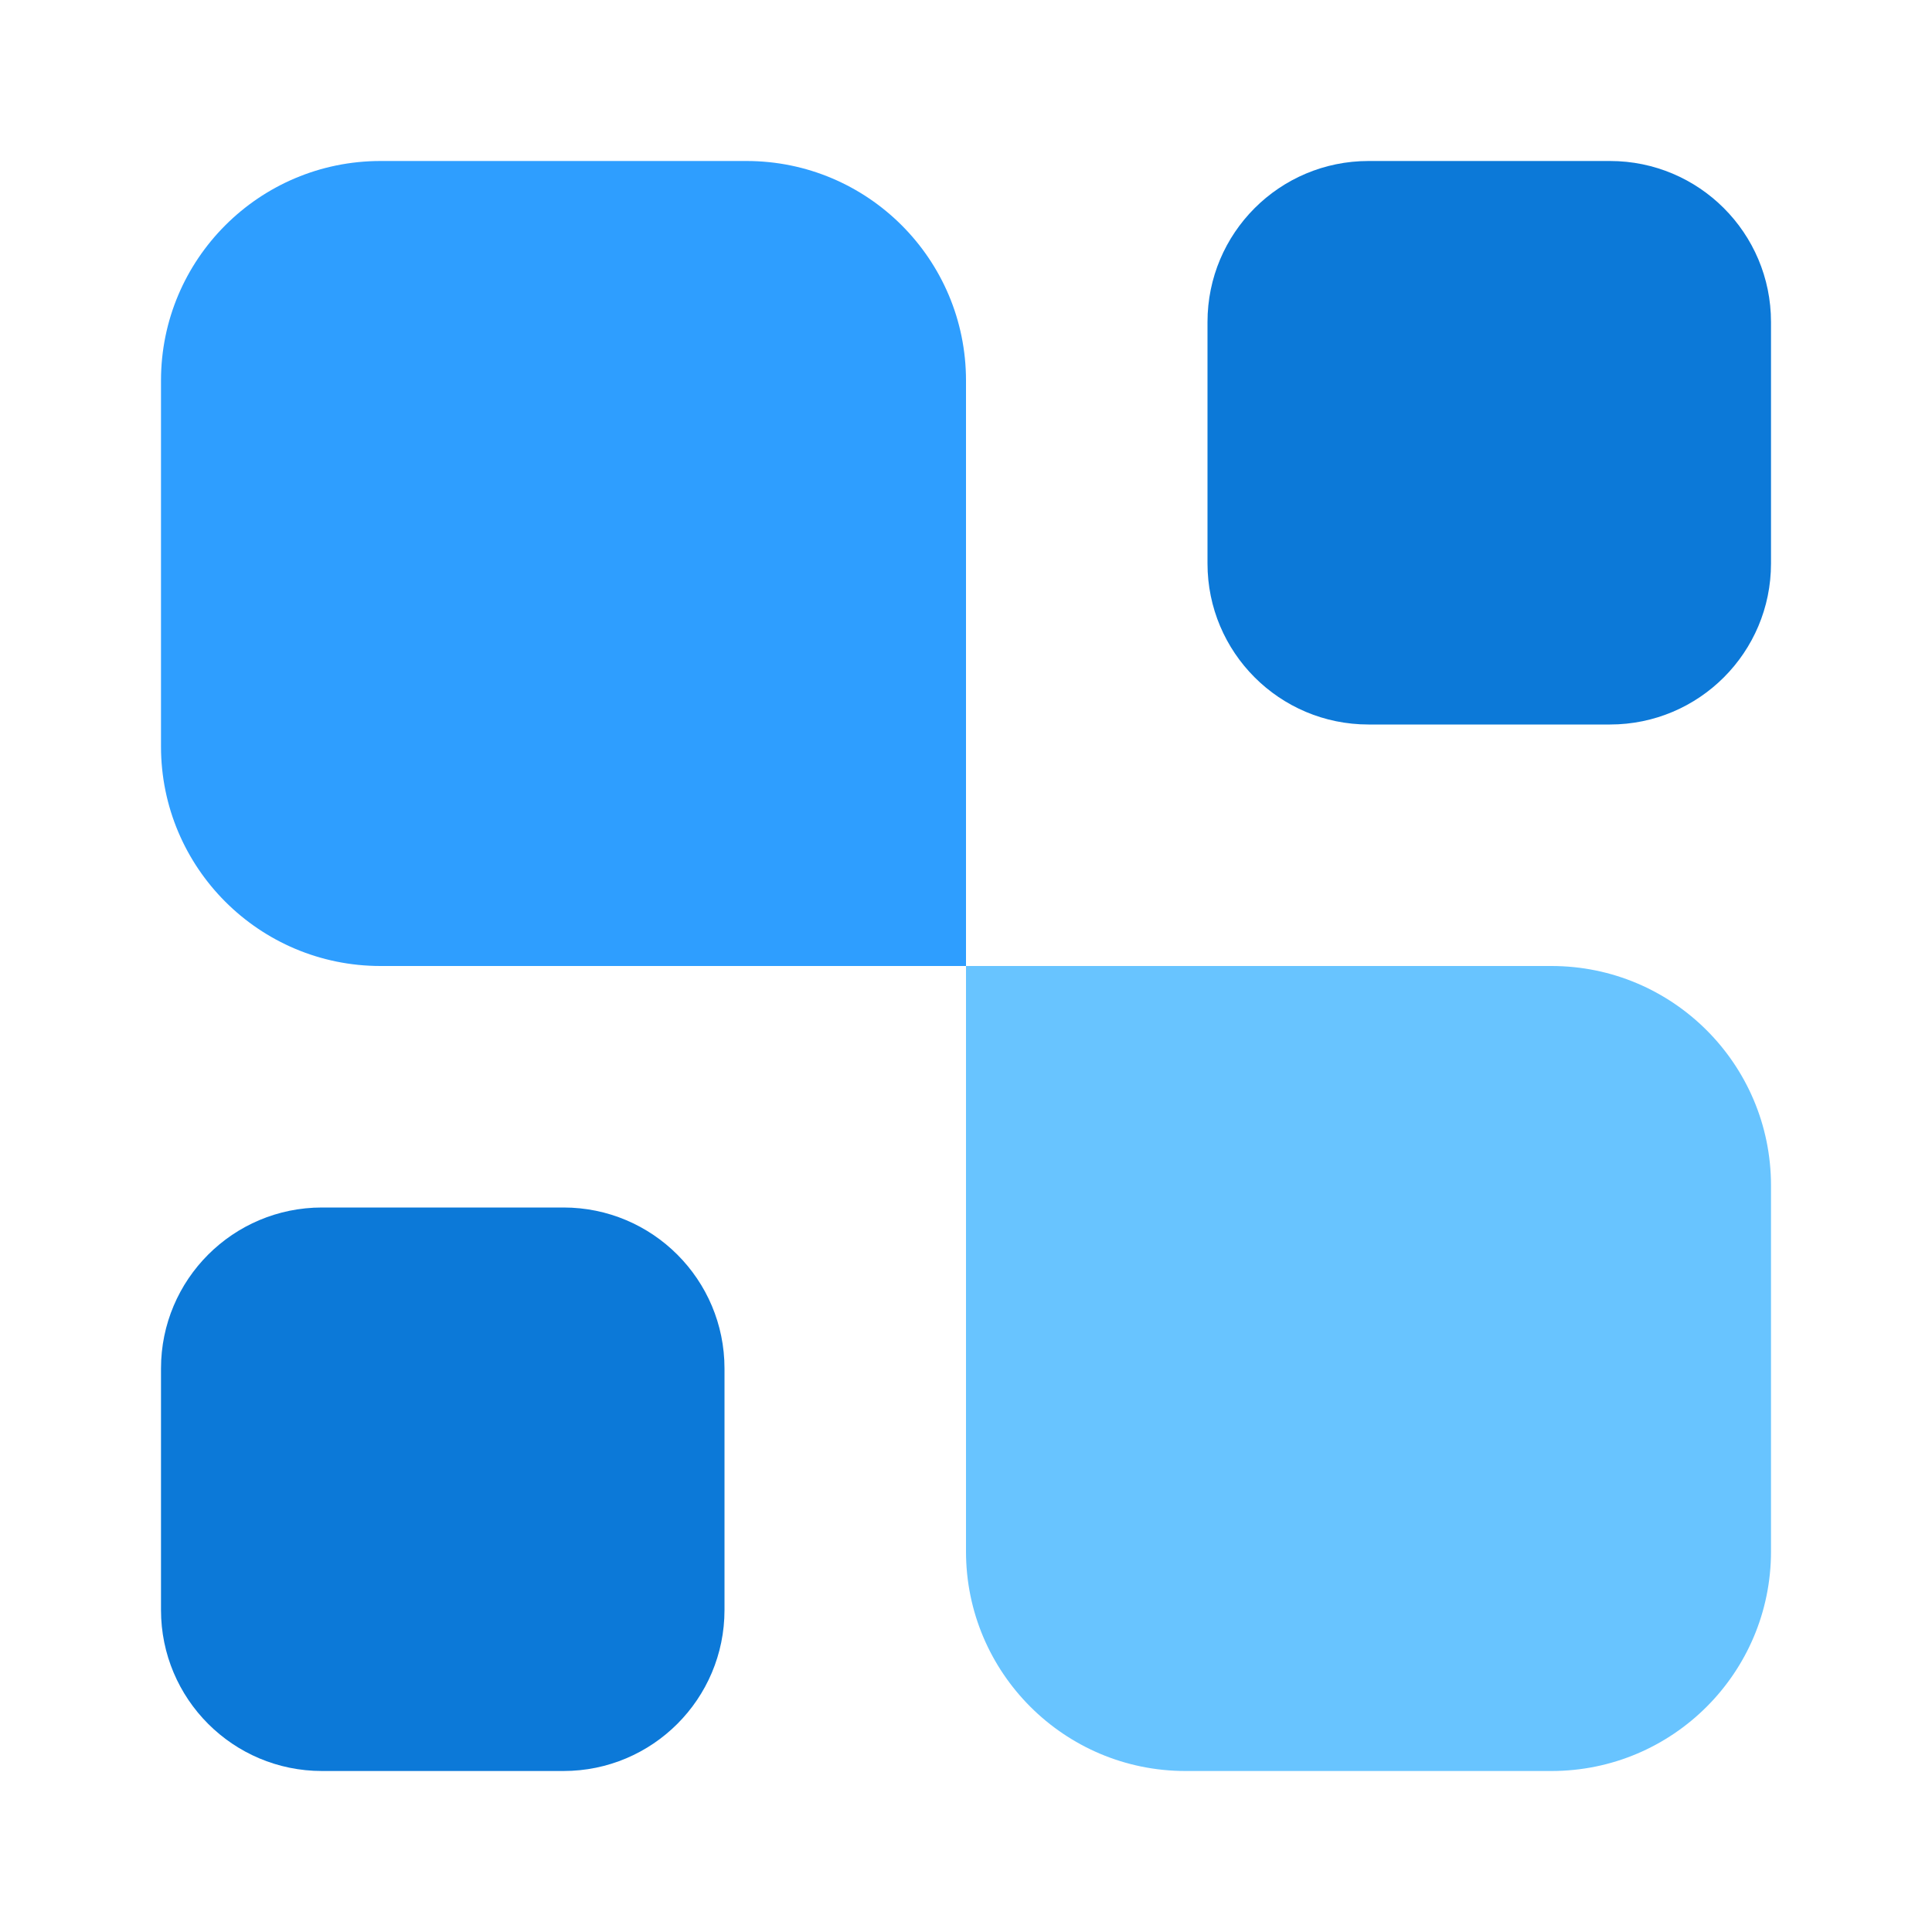
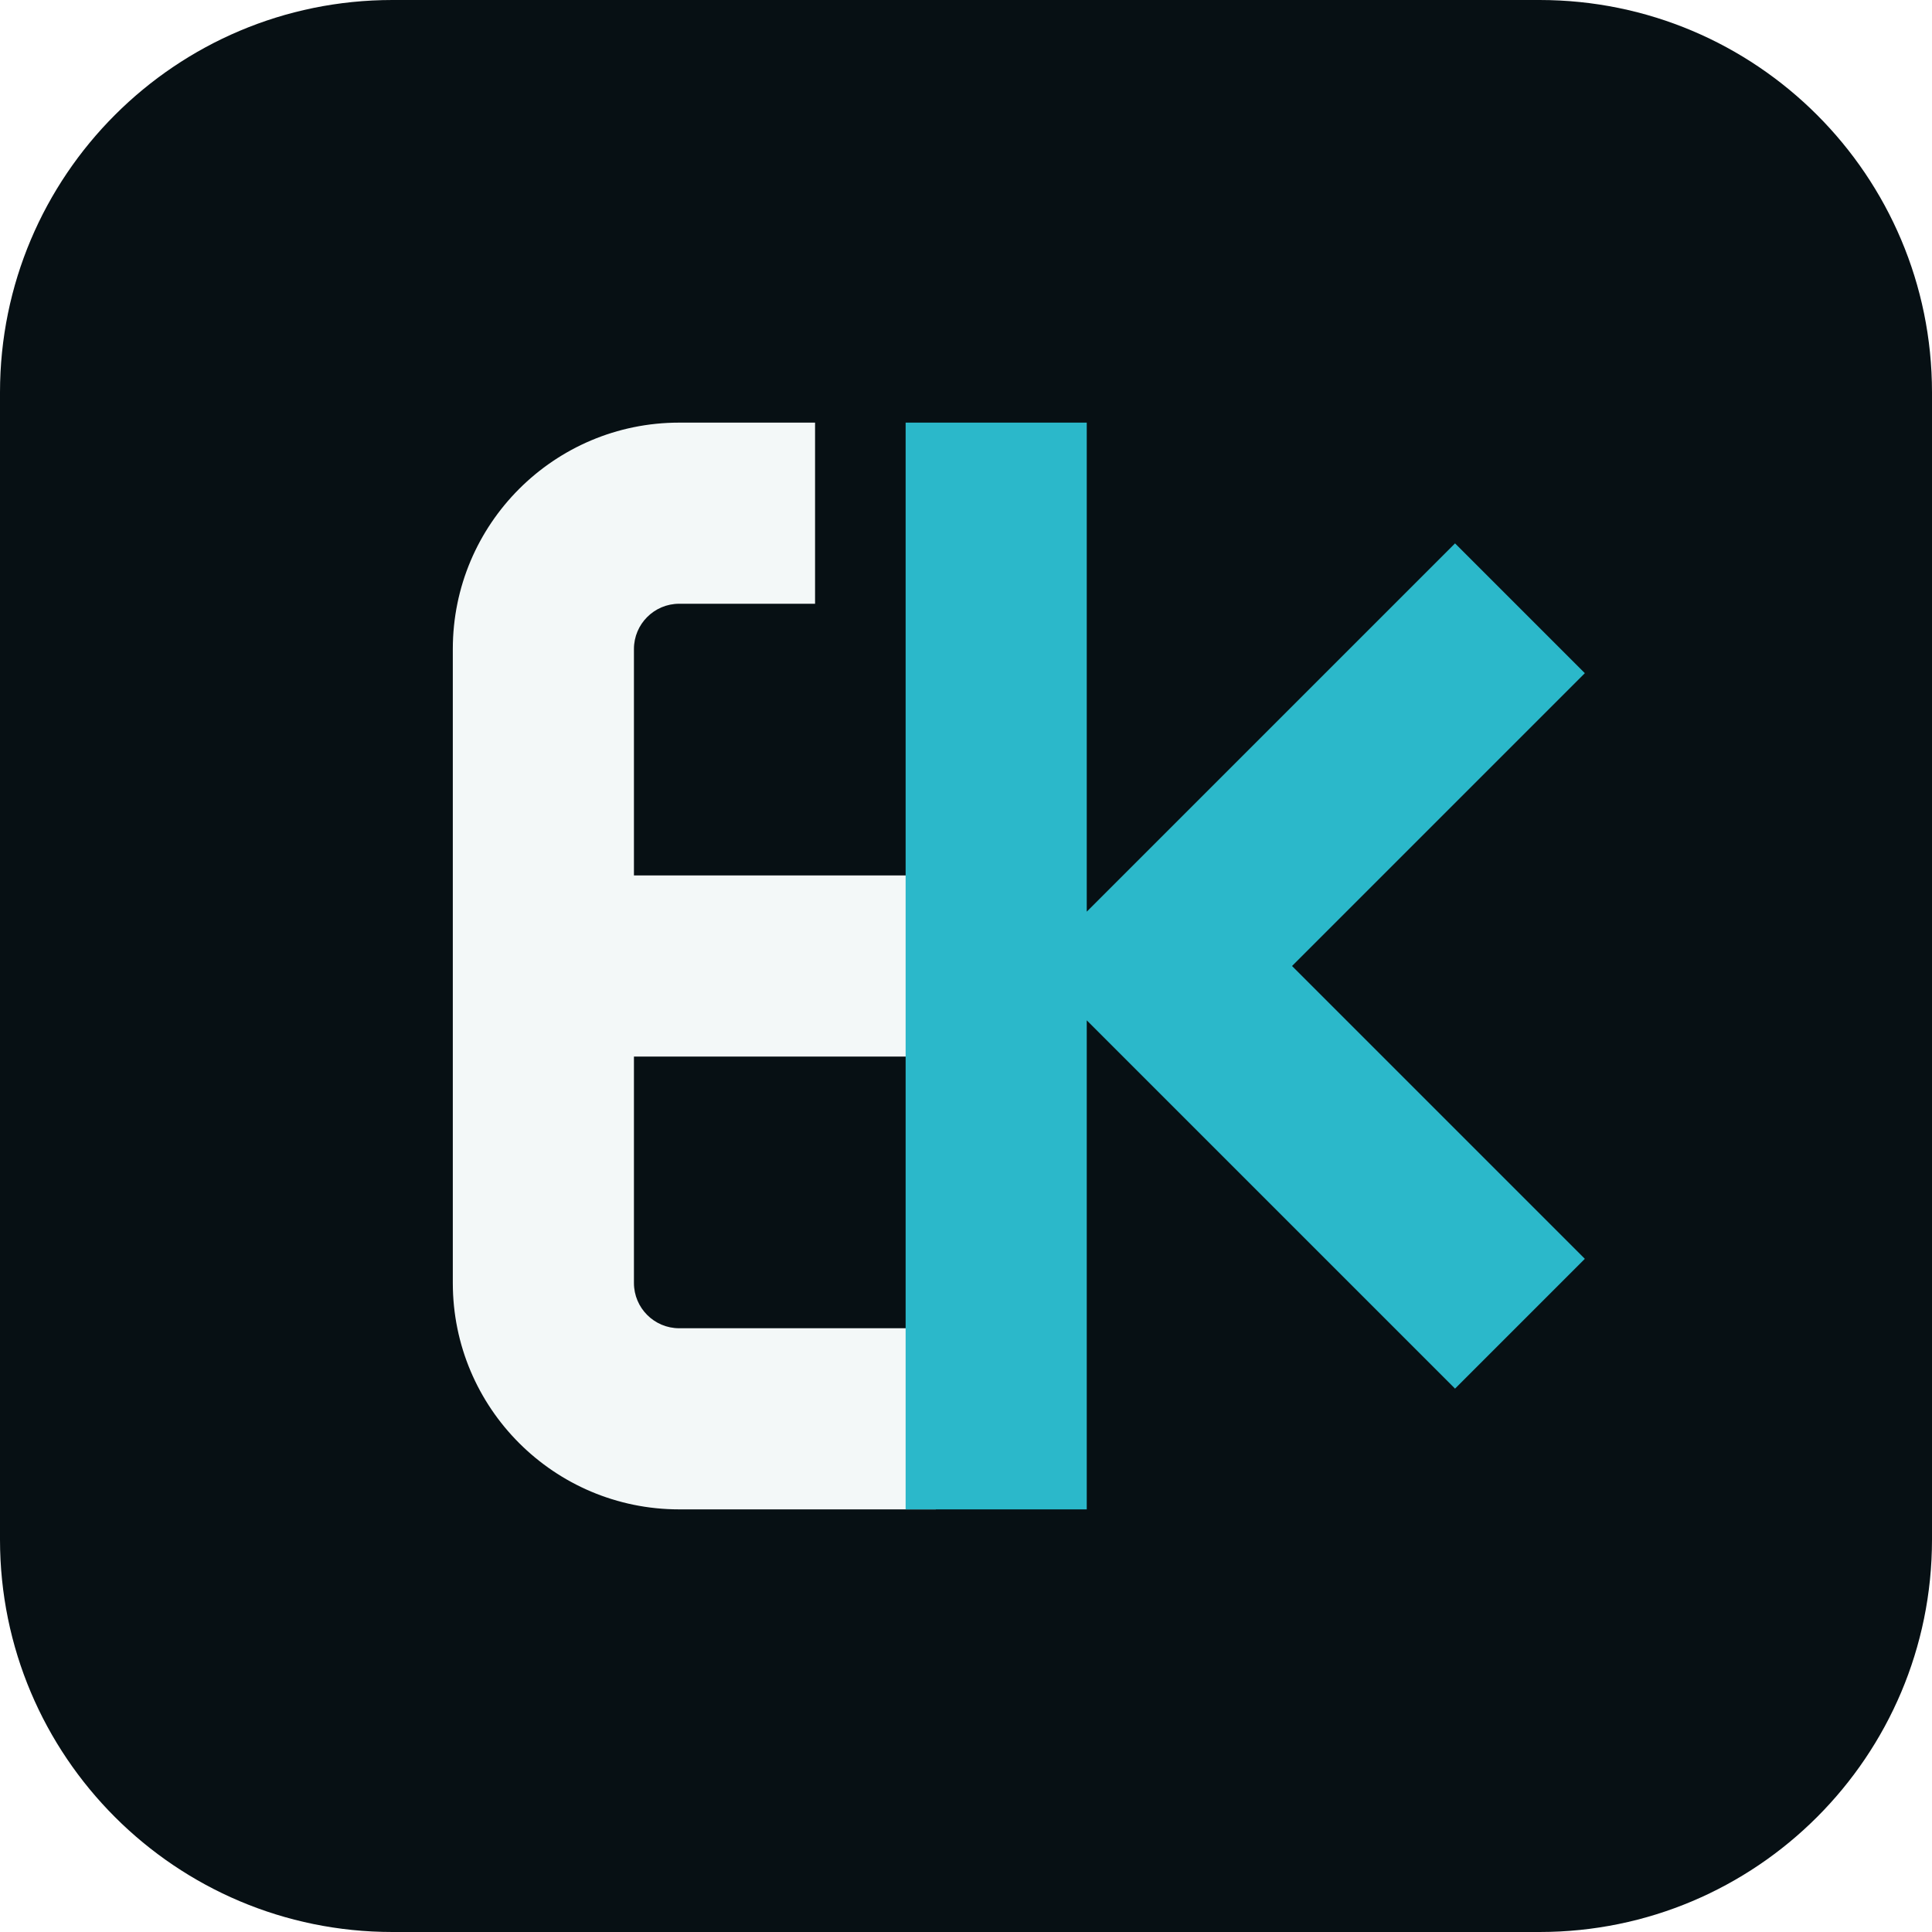
- <svg xmlns="http://www.w3.org/2000/svg" width="24" height="24" viewBox="0 0 24 24" fill="none">
-   <path d="M22 19.273C22 20.779 20.779 22 19.273 22H14.727C13.221 22 12 20.779 12 19.273V12H19.273C20.779 12 22 13.221 22 14.727V19.273Z" fill="#68C4FF" />
-   <path d="M20 2C21.105 2 22 2.895 22 4V7C22 8.105 21.105 9 20 9H17C15.895 9 15 8.105 15 7V4C15 2.895 15.895 2 17 2H20Z" fill="#0C79D8" />
-   <path d="M7 15C8.105 15 9 15.895 9 17V20C9 21.105 8.105 22 7 22H4C2.895 22 2 21.105 2 20V17C2 15.895 2.895 15 4 15H7Z" fill="#0C79D8" />
-   <path d="M12 12H4.727C3.221 12 2 10.779 2 9.273V4.727C2 3.221 3.221 2 4.727 2H9.273C10.779 2 12 3.221 12 4.727V12Z" fill="#2E9EFF" />
+ <svg xmlns="http://www.w3.org/2000/svg" width="64" height="64" viewBox="0 0 64 64" fill="none">
+   <rect width="64" height="64" rx="13" fill="#071014" />
+   <path d="M15 21.5C15 17.358 18.358 14 22.5 14H27V20H22.5C21.672 20 21 20.672 21 21.5V29H31V35H21V42.5C21 43.328 21.672 44 22.5 44H31V50H22.5C18.358 50 15 46.642 15 42.5V21.5Z" fill="#F3F8F8" />
+   <path d="M36 14V30.2L48.2 18L52.5 22.3L42.8 32L52.5 41.7L48.2 46L36 33.8V50H30V14H36Z" fill="#2BB8CA" />
</svg>
